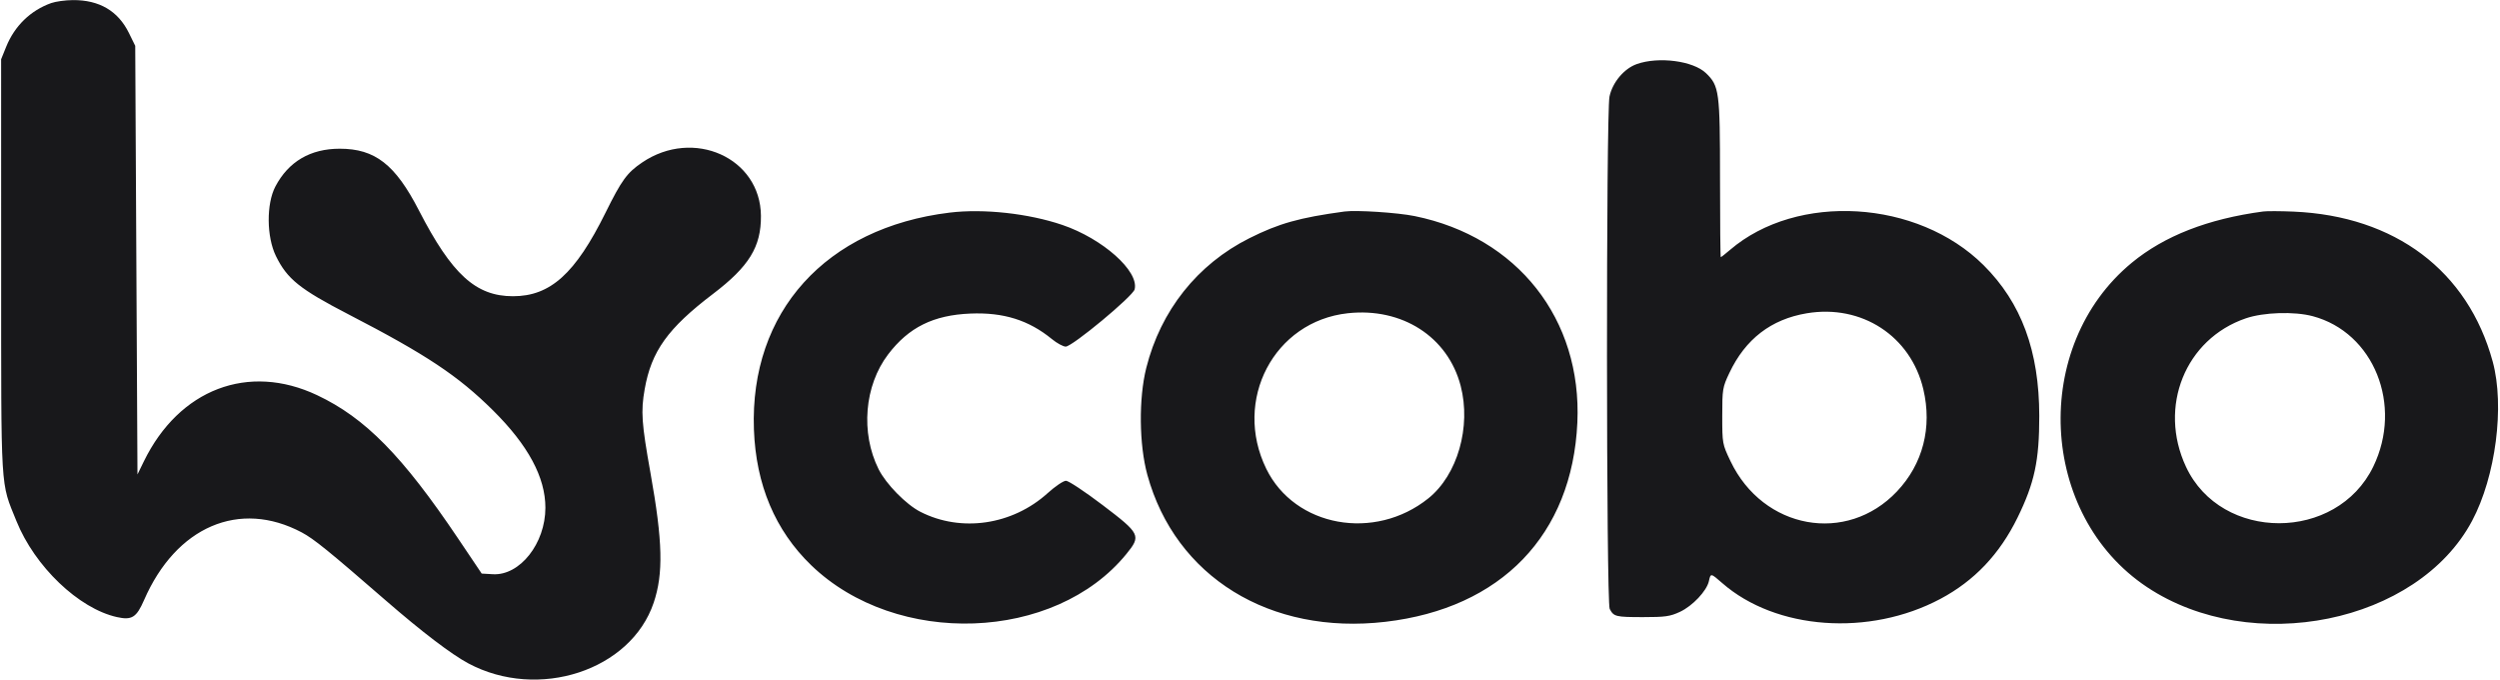
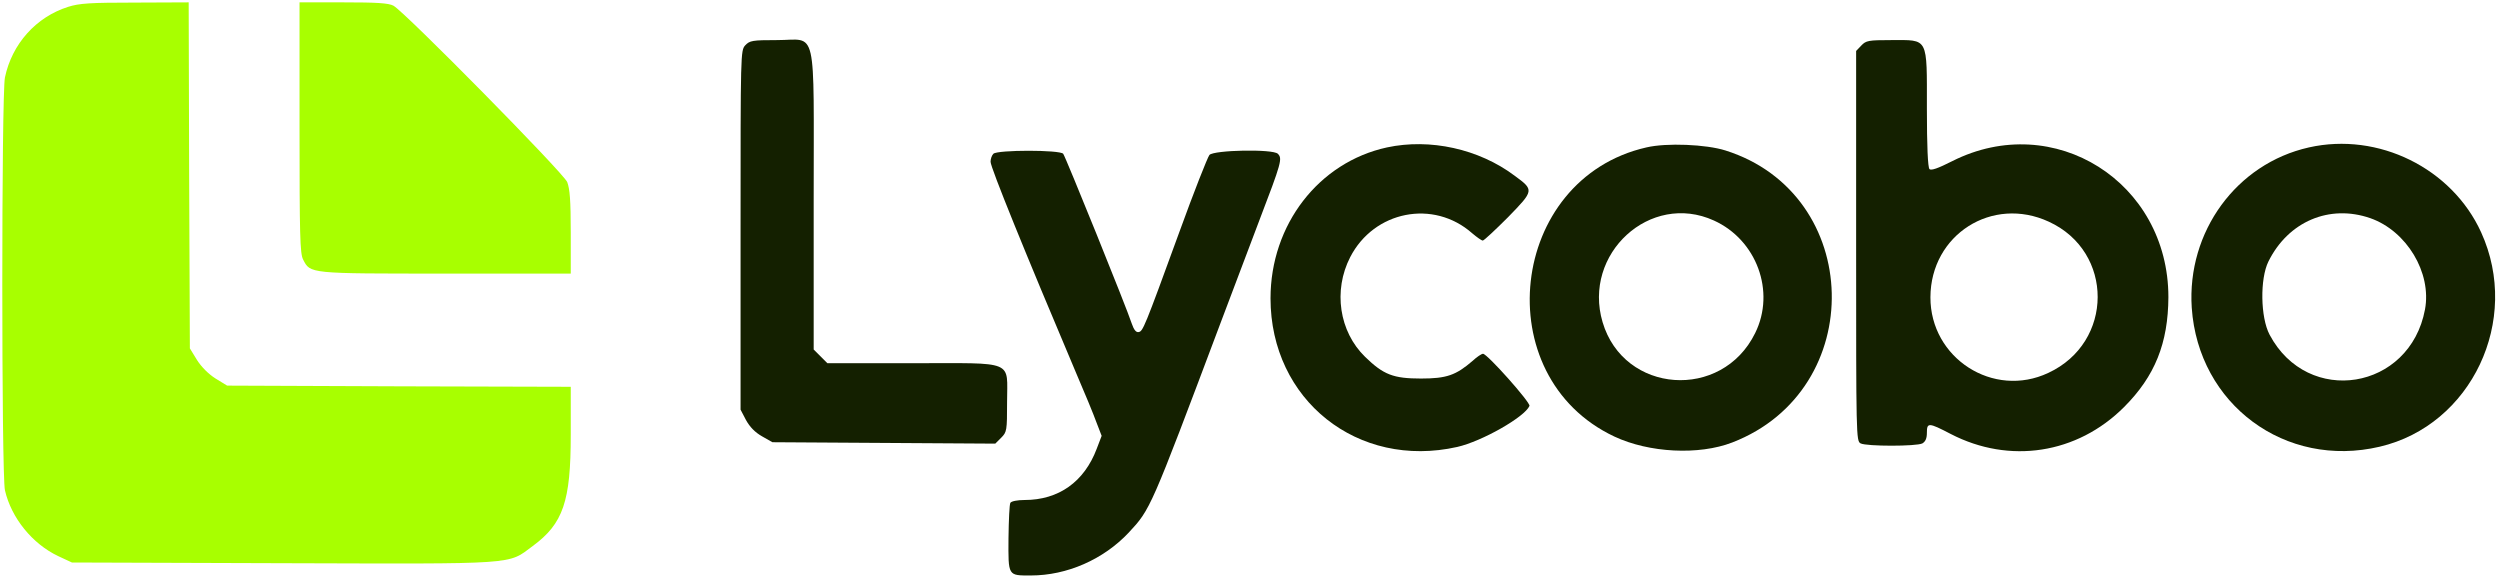
- <svg xmlns="http://www.w3.org/2000/svg" viewBox="0 0 1118 304" width="1118" height="304">
-   <path fill="#18181b" fill-rule="evenodd" d="M 22.882 1.381 C 13.663 4.675, 6.530 11.601, 2.758 20.921 L 0.500 26.500 0.512 119 C 0.526 221.883, 0.120 215.116, 7.352 233.021 C 15.567 253.357, 35.202 272.123, 52.267 275.948 C 58.975 277.451, 61.048 276.163, 64.437 268.384 C 78.778 235.465, 107.126 223.298, 135 238.098 C 140.385 240.957, 146.988 246.303, 172.549 268.500 C 188.703 282.528, 202.008 292.660, 209.565 296.688 C 240.869 313.372, 282.213 299.840, 292.436 269.564 C 296.845 256.505, 296.496 242.182, 291.022 211.564 C 287.024 189.200, 286.663 183.989, 288.421 174.028 C 291.414 157.061, 298.768 146.811, 318.962 131.455 C 335.129 119.162, 340.538 110.354, 340.429 96.500 C 340.225 70.573, 310.254 57.118, 287.304 72.652 C 280.522 77.242, 278.135 80.514, 270.885 95.150 C 257.394 122.388, 246.210 132.474, 229.500 132.474 C 212.858 132.474, 202.155 122.709, 187.394 94.059 C 176.833 73.558, 167.782 66.513, 152 66.508 C 138.858 66.504, 129.057 72.262, 123.183 83.437 C 119.119 91.168, 119.242 105.934, 123.442 114.500 C 128.492 124.801, 134.091 129.294, 156 140.630 C 190.680 158.573, 204.937 168.044, 220.536 183.500 C 236.263 199.083, 244 213.444, 244 227.054 C 244 243.026, 232.569 257.489, 220.500 256.790 L 215.500 256.500 205 240.898 C 180.042 203.814, 163.412 186.904, 141.897 176.733 C 111.131 162.188, 80.147 174.016, 64.352 206.336 L 61.500 212.172 61 116.336 L 60.500 20.500 57.686 14.770 C 52.835 4.892, 44.422 -0.042, 32.572 0.044 C 29.232 0.068, 24.872 0.670, 22.882 1.381 M 732.259 28.659 C 726.578 30.670, 721.424 36.797, 720.059 43.160 C 718.503 50.415, 718.590 269.352, 720.150 272.316 C 721.961 275.758, 722.819 275.969, 735 275.975 C 744.985 275.980, 747.166 275.670, 751.556 273.626 C 757.212 270.992, 763.564 264.262, 764.526 259.883 C 765.324 256.248, 765.334 256.249, 770.484 260.750 C 794.496 281.737, 836.271 284.760, 868.110 267.814 C 883.280 259.741, 894.572 247.848, 902.591 231.500 C 910.208 215.973, 912.343 205.996, 912.327 186 C 912.305 156.969, 904.326 135.396, 887.388 118.567 C 857.910 89.278, 804.018 86.039, 773.979 111.750 C 771.891 113.538, 770.029 115, 769.841 115 C 769.653 115, 769.500 99.137, 769.500 79.750 C 769.500 40.973, 769.156 38.398, 763.218 32.709 C 757.476 27.207, 742.057 25.191, 732.259 28.659 M 424.845 95.084 C 369.438 101.837, 335.424 139.486, 337.286 192 C 338.164 216.751, 346.790 237.209, 362.913 252.775 C 401.037 289.582, 471.959 287.037, 503.947 247.714 C 510.603 239.531, 510.201 238.709, 493.241 225.829 C 485.398 219.873, 478.044 215, 476.898 215 C 475.752 215, 472.069 217.485, 468.713 220.521 C 452.910 234.822, 430.003 238.184, 411.764 228.880 C 405.370 225.618, 396.385 216.458, 393.068 209.821 C 384.945 193.565, 386.696 172.461, 397.327 158.486 C 406.531 146.388, 417.566 140.913, 434.128 140.227 C 448.933 139.614, 460.230 143.149, 470.603 151.641 C 472.860 153.489, 475.638 155, 476.777 155 C 479.718 155, 506.840 132.486, 507.614 129.402 C 509.654 121.273, 493.328 106.734, 475.260 100.589 C 460.099 95.432, 439.998 93.237, 424.845 95.084 M 601.500 94.588 C 581.368 97.322, 572.121 99.920, 558.894 106.557 C 535.676 118.208, 519.251 138.881, 512.810 164.560 C 509.392 178.189, 509.604 198.877, 513.300 212.343 C 525.821 257.958, 568.150 284.082, 619.803 278.072 C 671.662 272.039, 703.374 239.144, 705.674 189 C 707.798 142.703, 678.879 106.003, 632.889 96.633 C 625.249 95.076, 606.769 93.872, 601.500 94.588 M 1012.500 94.575 C 987.751 97.891, 968.287 105.486, 953.702 117.516 C 908.496 154.804, 912.043 230.286, 960.516 262.539 C 1007.458 293.774, 1081.573 278.678, 1105.965 232.914 C 1116.528 213.096, 1120.610 181.583, 1115.189 161.716 C 1104.110 121.120, 1071.526 96.589, 1026.078 94.630 C 1020.260 94.379, 1014.150 94.354, 1012.500 94.575 M 602.978 140.084 C 569.961 143.693, 551.480 178.955, 566.513 209.658 C 579.252 235.673, 615.002 242.165, 639.060 222.832 C 652.068 212.378, 658.236 190.844, 653.467 172.535 C 647.756 150.610, 627.252 137.432, 602.978 140.084 M 808.341 140.096 C 792.363 142.765, 780.869 151.611, 773.690 166.766 C 770.633 173.220, 770.500 174.020, 770.500 186 C 770.500 198.346, 770.545 198.595, 774.191 206.230 C 788.782 236.785, 826.146 243.571, 848.668 219.757 C 860.270 207.490, 864.485 191.167, 860.460 174.093 C 854.853 150.306, 832.909 135.992, 808.341 140.096 M 1004.772 142.345 C 977.650 151.588, 965.412 181.914, 977.972 208.754 C 993.733 242.435, 1045.388 242.388, 1061.751 208.678 C 1075.097 181.184, 1062.004 148.678, 1034.650 141.395 C 1026.420 139.204, 1012.710 139.639, 1004.772 142.345" />
+ <svg xmlns="http://www.w3.org/2000/svg" viewBox="0 0 1060 244">
+   <g fill="#A8FF00">
+     <g transform="translate(0,244) scale(0.1,-0.1)" stroke="none">
+       <path d="M289 2411 c-136 -43 -238 -157 -268 -299 -15 -70 -15 -1687 0 -1751 27 -117 116 -227 226 -279 l58 -27 895 -3 c1007 -3 951 -7 1059 73 129 95 161 189 161 471 l0 204 -728 2 -729 3 -49 30 c-30 19 -60 49 -79 79 l-30 49 -3 734 -2 733 -228 -1 c-190 0 -236 -3 -283 -18z" />
+       <path d="M1270 1900 c0 -455 2 -535 15 -560 31 -61 23 -60 605 -60 l530 0 0 175 c0 136 -4 184 -15 213 -17 40 -689 722 -737 748 -21 11 -71 14 -213 14 l-185 0 0 -530z" />
+     </g>
+   </g>
+   <g fill="#142000" transform="translate(310 0)">
+     <g transform="translate(0,244) scale(0.1,-0.1)" stroke="none">
+       <path d="M60 2248 c-20 -22 -20 -31 -20 -783 l0 -762 23 -44 c16 -29 38 -52 68 -69 l44 -25 473 -3 472 -3 25 25 c24 24 25 30 25 151 0 181 39 165 -401 165 l-361 0 -29 29 -29 29 0 630 c0 758 17 682 -155 682 -105 0 -116 -2 -135 -22z" />
+       <path d="M4792 2247 l-22 -23 0 -827 c0 -807 0 -827 19 -837 25 -13 237 -13 262 0 13 8 19 21 19 45 0 44 7 44 101 -5 249 -129 536 -85 735 114 131 131 187 271 188 466 0 488 -485 794 -916 577 -61 -31 -90 -41 -97 -34 -7 7 -11 98 -11 257 0 306 8 290 -151 290 -97 0 -107 -2 -127 -23z m795 -747 c277 -127 276 -512 -2 -641 -233 -110 -501 62 -500 321 1 265 262 431 502 320z" />
+       <path d="M2781 1815 c-290 -63 -494 -328 -494 -640 0 -431 370 -725 792 -630 105 24 286 127 306 174 5 14 -179 221 -197 221 -6 0 -26 -13 -44 -30 -71 -61 -110 -75 -219 -75 -117 0 -159 16 -237 92 -110 107 -136 281 -63 423 101 196 353 246 517 101 20 -17 40 -31 45 -31 5 0 53 45 107 99 111 114 111 115 28 176 -152 114 -359 159 -541 120z" />
+       <path d="M3881 1815 c-585 -133 -678 -971 -136 -1226 147 -69 358 -80 500 -25 577 223 557 1053 -29 1238 -82 26 -250 33 -335 13z m286 -310 c181 -82 262 -301 175 -477 -141 -288 -557 -258 -647 46 -86 290 202 554 472 431z" />
+       <path d="M6690 1815 c-308 -69 -518 -358 -497 -680 28 -410 397 -683 797 -589 389 91 600 536 430 909 -124 272 -436 426 -730 360z m260 -300 c154 -54 261 -231 232 -387 -64 -343 -497 -413 -659 -107 -39 74 -41 237 -5 310 84 170 259 244 432 184z" />
+       <path d="M1112 1788 c-7 -7 -12 -22 -12 -34 0 -24 147 -386 360 -889 38 -88 78 -185 89 -216 l22 -57 -21 -55 c-53 -140 -161 -217 -306 -217 -29 0 -56 -5 -60 -12 -4 -6 -7 -74 -8 -150 -1 -162 -3 -158 95 -158 153 0 308 68 415 182 92 99 91 96 387 883 42 110 116 308 166 439 95 248 99 264 79 284 -21 21 -271 16 -290 -5 -8 -10 -66 -157 -128 -328 -149 -409 -154 -419 -172 -423 -11 -2 -20 9 -29 35 -22 68 -281 708 -291 721 -14 17 -279 17 -296 0z" />
+     </g>
+   </g>
</svg>
